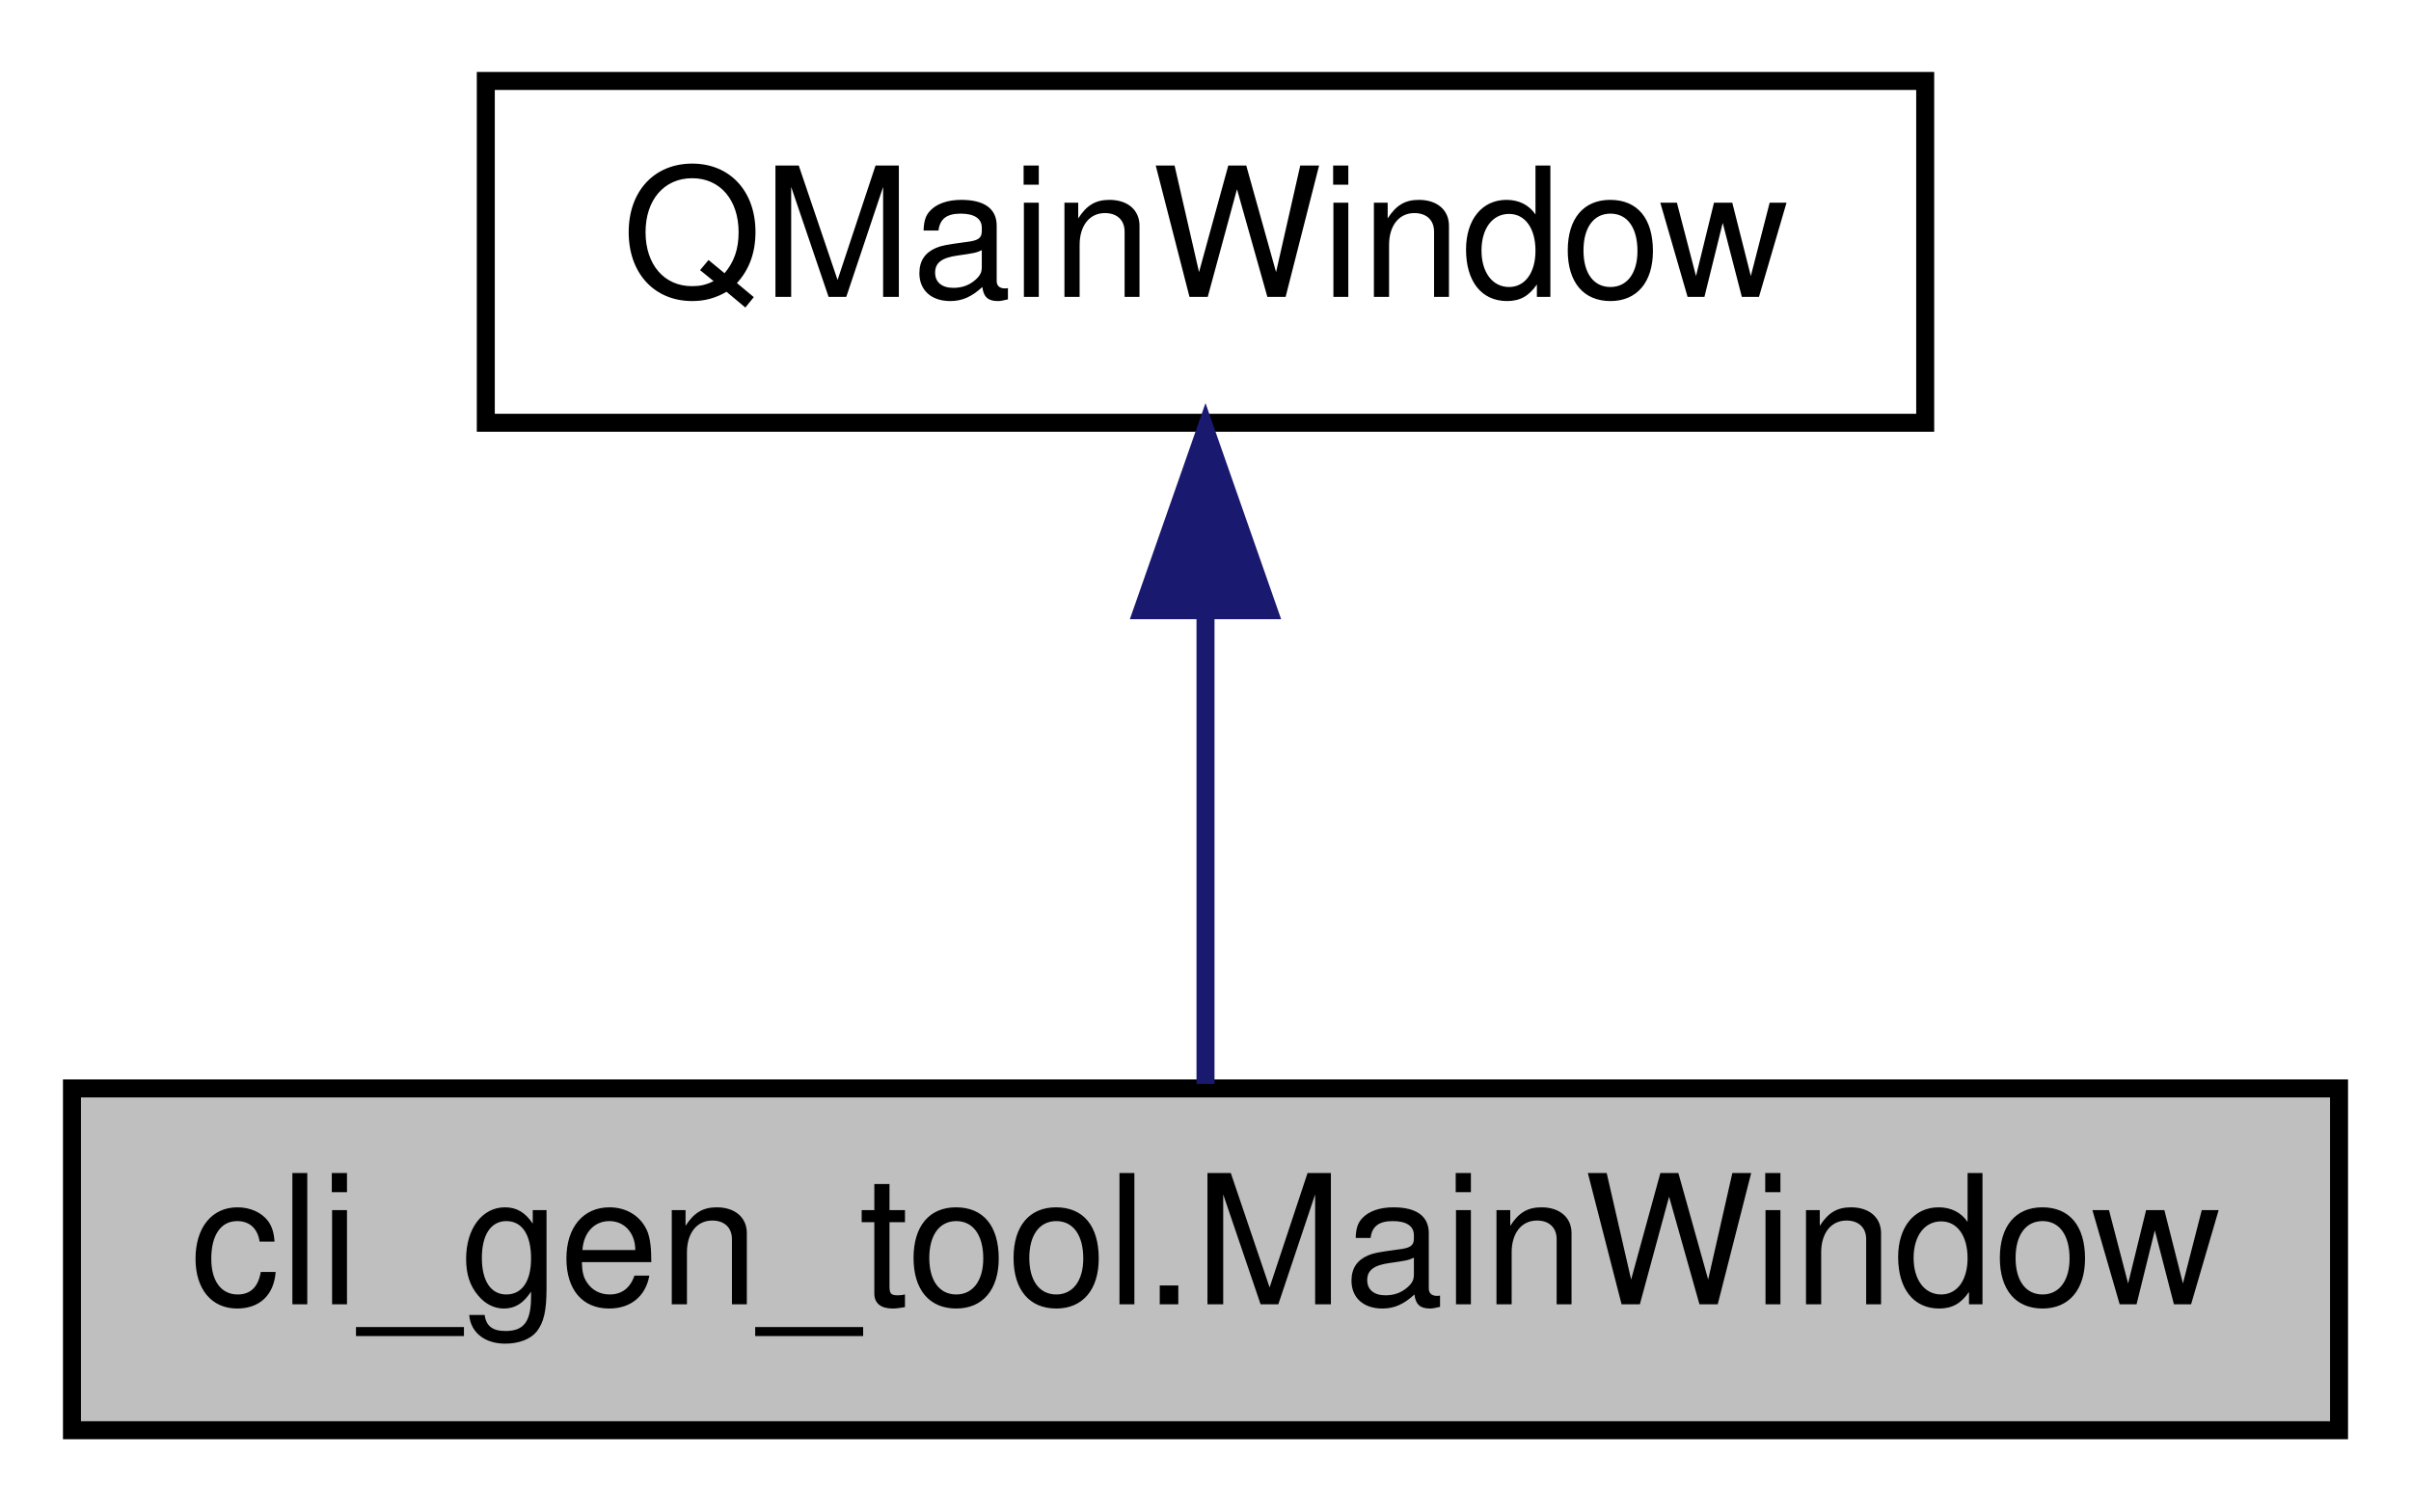
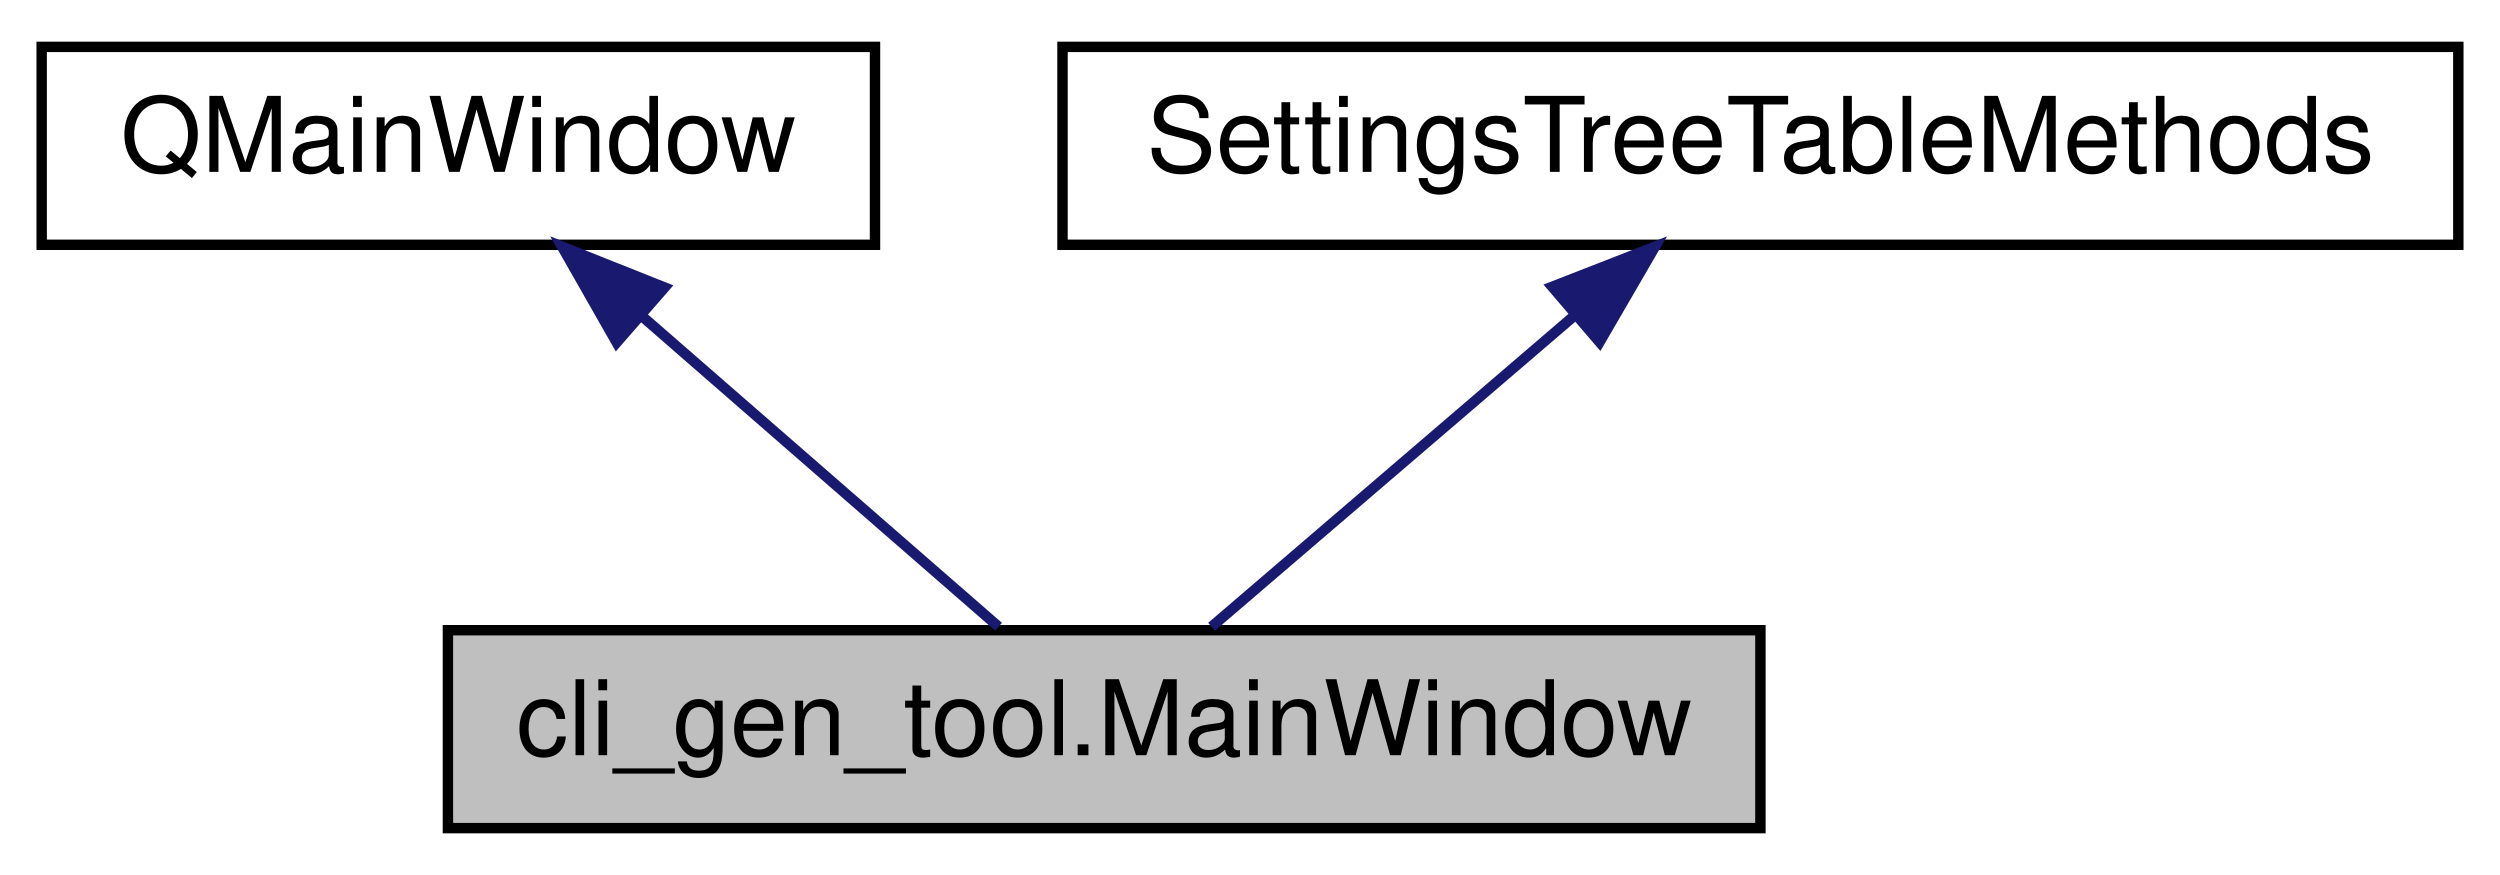
- <svg xmlns="http://www.w3.org/2000/svg" xmlns:xlink="http://www.w3.org/1999/xlink" width="134pt" height="84pt" viewBox="0.00 0.00 134.00 84.00">
+ <svg xmlns="http://www.w3.org/2000/svg" xmlns:xlink="http://www.w3.org/1999/xlink" width="240pt" height="84pt" viewBox="0.00 0.00 240.00 84.00">
  <g id="graph0" class="graph" transform="scale(1 1) rotate(0) translate(4 80)">
    <g id="node1" class="node">
      <g id="a_node1">
        <a xlink:title="This is the main display window.">
-           <polygon fill="#bfbfbf" stroke="black" points="0,-0.5 0,-19.5 126,-19.5 126,-0.5 0,-0.5" />
-           <text text-anchor="middle" x="63" y="-7.5" font-family="Helvetica,sans-Serif" font-size="10.00">cli_gen_tool.MainWindow</text>
+           <polygon fill="#bfbfbf" stroke="black" points="39,-0.5 39,-19.5 165,-19.5 165,-0.5 39,-0.5" />
+           <text text-anchor="middle" x="102" y="-7.5" font-family="Helvetica,sans-Serif" font-size="10.00">cli_gen_tool.MainWindow</text>
        </a>
      </g>
    </g>
    <g id="node2" class="node">
      <g id="a_node2">
        <a xlink:title=" ">
-           <polygon fill="none" stroke="black" points="23,-56.5 23,-75.5 103,-75.5 103,-56.5 23,-56.5" />
-           <text text-anchor="middle" x="63" y="-63.5" font-family="Helvetica,sans-Serif" font-size="10.00">QMainWindow</text>
+           <polygon fill="none" stroke="black" points="0,-56.5 0,-75.5 80,-75.5 80,-56.5 0,-56.5" />
+           <text text-anchor="middle" x="40" y="-63.5" font-family="Helvetica,sans-Serif" font-size="10.00">QMainWindow</text>
        </a>
      </g>
    </g>
    <g id="edge1" class="edge">
-       <path fill="none" stroke="midnightblue" d="M63,-45.8C63,-36.91 63,-26.78 63,-19.75" />
-       <polygon fill="midnightblue" stroke="midnightblue" points="59.5,-46.08 63,-56.08 66.5,-46.08 59.5,-46.08" />
+       <path fill="none" stroke="midnightblue" d="M57.75,-49.54C68.81,-39.91 82.63,-27.87 91.86,-19.83" />
+       <polygon fill="midnightblue" stroke="midnightblue" points="55.2,-47.12 49.96,-56.32 59.8,-52.4 55.2,-47.12" />
+     </g>
+     <g id="node3" class="node">
+       <g id="a_node3">
+         <a xlink:title=" ">
+           <polygon fill="none" stroke="black" points="98,-56.5 98,-75.5 232,-75.5 232,-56.5 98,-56.5" />
+           <text text-anchor="middle" x="165" y="-63.5" font-family="Helvetica,sans-Serif" font-size="10.00">SettingsTreeTableMethods</text>
+         </a>
+       </g>
+     </g>
+     <g id="edge2" class="edge">
+       <path fill="none" stroke="midnightblue" d="M146.96,-49.54C135.73,-39.91 121.68,-27.87 112.31,-19.83" />
+       <polygon fill="midnightblue" stroke="midnightblue" points="145.01,-52.47 154.88,-56.32 149.56,-47.16 145.01,-52.47" />
    </g>
  </g>
</svg>
